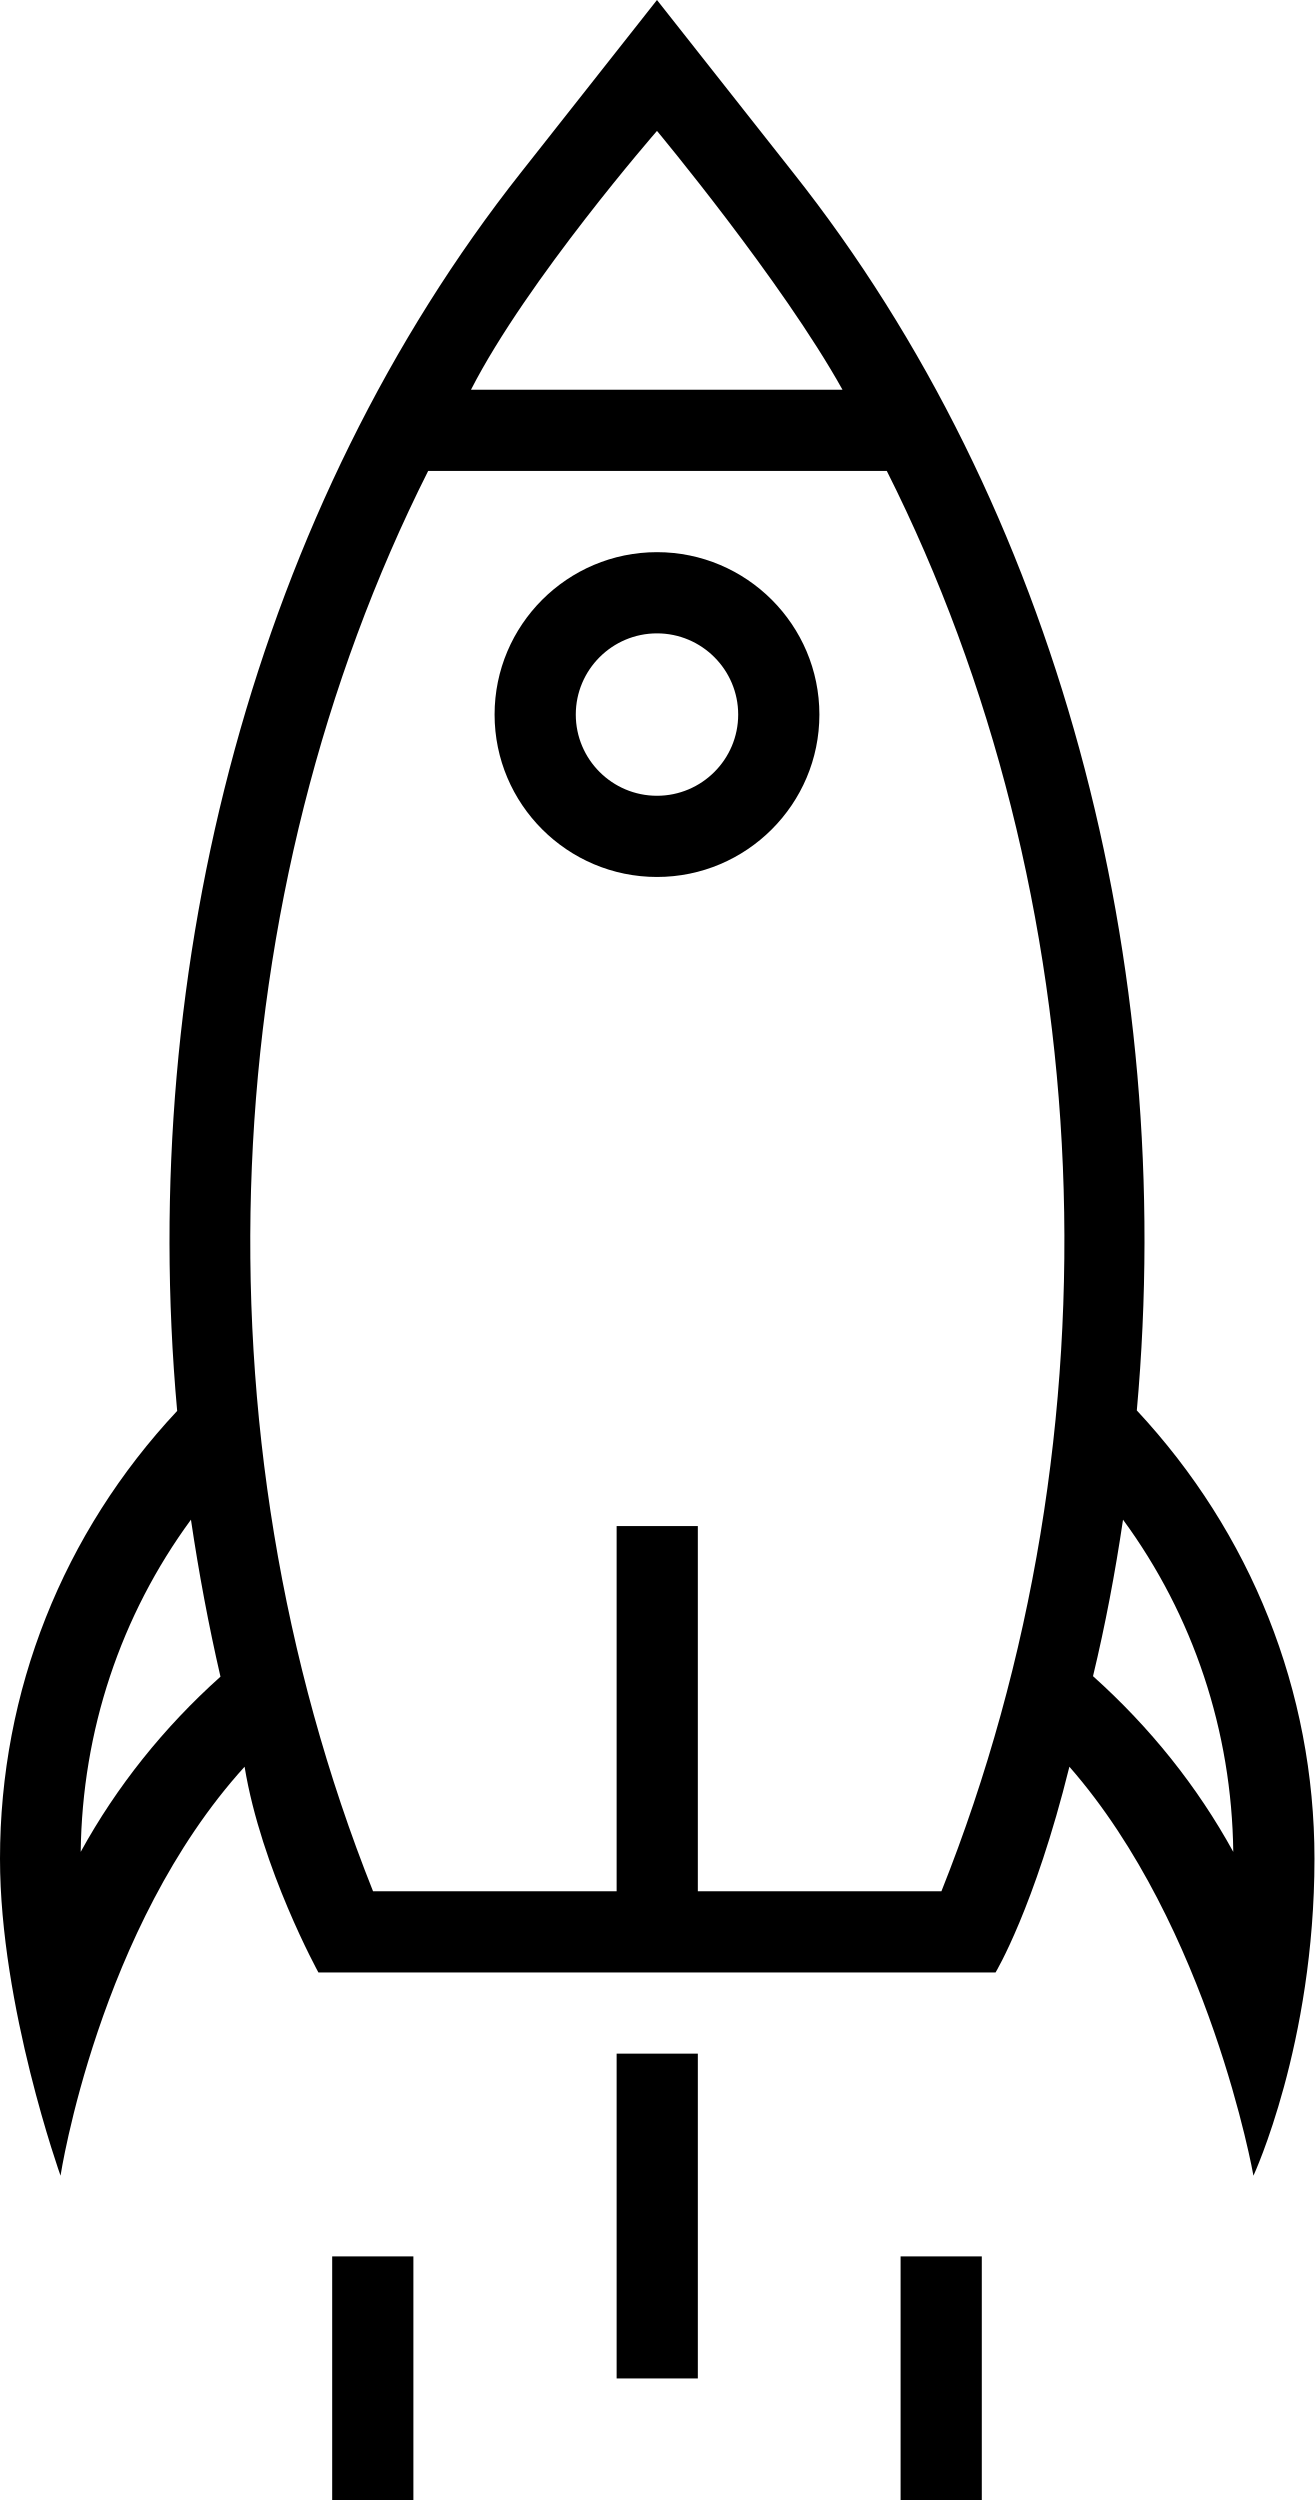
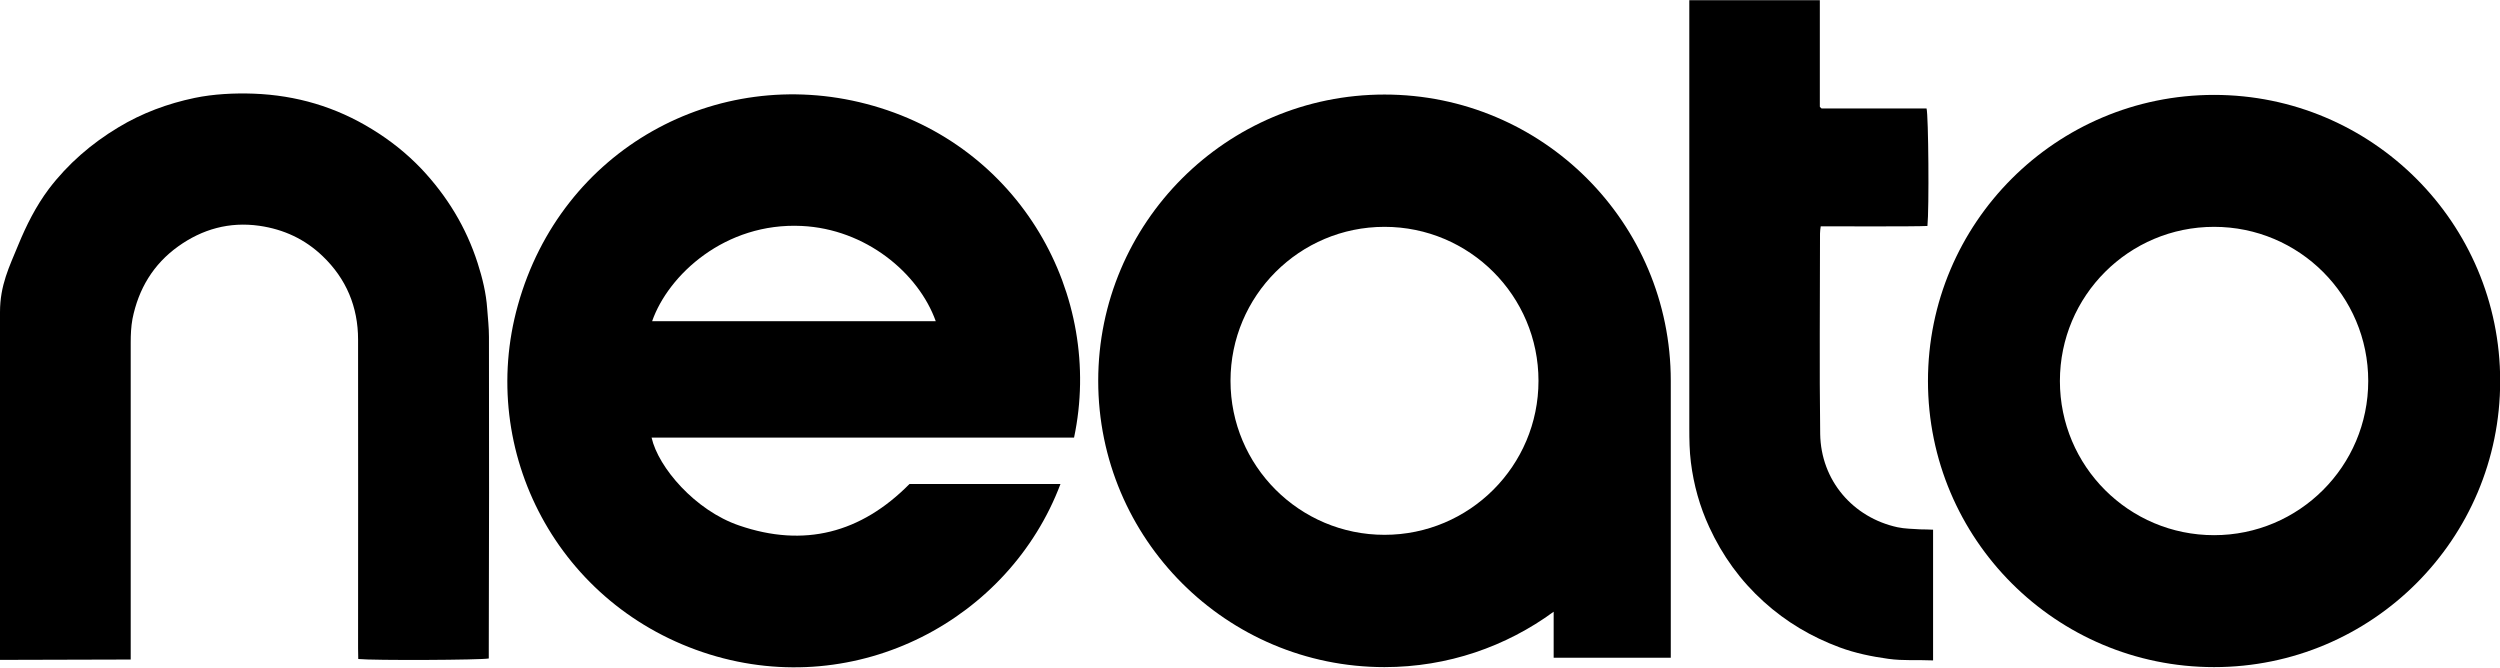
- <svg xmlns="http://www.w3.org/2000/svg" version="1.1" id="Layer_1" x="0px" y="0px" viewBox="0 0 267.1 508" style="enable-background:new 0 0 267.1 508;" xml:space="preserve">
+ <svg xmlns="http://www.w3.org/2000/svg" version="1.1" id="Layer_1" x="0px" y="0px" viewBox="0 0 1417.3 378.3" style="enable-background:new 0 0 1417.3 378.3;" xml:space="preserve">
  <g>
-     <path d="M231,286.6c8.2-90.9-16-183.6-69.9-251.6L133.5,0l-27.6,35C52.1,103.1,27.8,195.8,36,286.7c-23.2,24.8-36,56.9-36,91   c0,30,12.3,64.4,12.3,64.4S20,391.7,49.7,359c3.4,20.7,15,41.8,15,41.8h137.6c0,0,7.9-13.1,15-41.8c28.5,32.6,37.4,83.1,37.4,83.1   s12.4-26.7,12.4-64.4C267.1,343.6,254.2,311.5,231,286.6z M16.4,376.3c0.3-24.6,8.1-48,22.4-67.5c1.6,10.8,3.6,21.5,6,31.9   C33.3,351,23.7,363,16.4,376.3z M133.5,26.6c0,0,25.4,30.5,37.7,52.6H95.7C107.1,56.9,133.5,26.6,133.5,26.6z M191.3,384.3h-49.5   v-74.2h-16.5v74.2H75.8C38.4,290.5,43.8,181.6,87,95.7h93.2C223.4,181.6,228.7,290.5,191.3,384.3z M222.1,340.6   c2.5-10.4,4.5-21,6.1-31.8c14.3,19.5,22.1,42.9,22.4,67.5C243.3,363,233.7,351,222.1,340.6z" />
-     <path d="M133.5,112.2c-18.2,0-33,14.8-33,33s14.8,33,33,33s33-14.8,33-33S151.7,112.2,133.5,112.2z M133.5,161.7   c-9.1,0-16.5-7.4-16.5-16.5s7.4-16.5,16.5-16.5s16.5,7.4,16.5,16.5S142.6,161.7,133.5,161.7z" />
-     <rect x="125.3" y="417.3" width="16.5" height="66" />
-     <rect x="183" y="458.5" width="16.5" height="49.5" />
-     <rect x="67.5" y="458.5" width="16.5" height="49.5" />
+     <path d="M277.2,191c0-5.3-0.6-10.7-1-16c-0.6-8.8-2.7-17.4-5.4-25.8c-6.5-20.3-17.3-38-31.9-53.5c-8.3-8.7-17.6-16.1-27.9-22.4   c-20.6-12.7-43-19.3-67.2-20.2c-10.9-0.4-22.8,0.2-33.4,2.4c-15.3,3.2-29.9,8.6-43.3,16.7c-15.3,9.2-28.6,20.7-39.4,34.9   C20.3,117,15,127.6,10.3,139C5.3,151.2,0,161.6,0,177c0,0.8,0,132.1,0,197.1c24.6-0.1,49.2-0.1,74.1-0.2c0-2.5,0-4.3,0-6.2   c0-57.8,0-115.7,0-173.5c0-4.5,0.2-9,1-13.4c3.4-17,11.8-31,25.9-41.1c13.7-9.8,29-14.1,46-11.7c13.9,2,25.9,7.6,35.9,17.2   c13.4,12.8,20.1,28.8,20.1,47.3c0.1,58.4,0,116.7,0,175.1c0,2,0.1,4,0.1,6c8.4,0.9,70,0.6,74-0.3c0-1.8,0-3.7,0-5.6   C277.3,308.8,277.3,249.9,277.2,191z" />
+     <path d="M1088.6,300.1c-4.3-0.3-8.7-0.3-12.9-1.2c-25.2-5.5-43.4-26.5-43.8-52.9c-0.5-37.9-0.1-75.7-0.1-113.6   c0-1.3,0.2-2.6,0.4-4.1c7.1,0,53.9,0.2,60.5-0.2c1-9.6,0.6-62.8-0.5-66.6c-19.7,0-39.5,0-59.3,0c-0.2,0-0.3-0.1-0.5-0.2   c-0.1-0.1-0.2-0.3-0.7-0.8c0-19.9,0-40.1,0-60.4c-24.7,0-49.3,0-74,0c0,1.9,0,3.8,0,5.7c0,79,0,158,0,237.1   c0,6.4,0.1,12.8,0.9,19.2c1.6,12.8,5,25,10.4,36.7c7.5,16.3,17.7,30.4,31,42.4c12.6,11.4,27,19.9,42.9,25.8   c8.9,3.3,18.2,5.2,27.6,6.5c8.5,1.2,16.8,0.5,25.4,0.9c0-25,0-49.3,0-74.1C1093.4,300.1,1091,300.2,1088.6,300.1z" />
+     <path d="M491.1,58.9C406.2,36.7,318.3,84.4,293.6,173c-23.2,82.9,22.8,171.3,108.7,198c83.9,26,169.9-19.8,198.9-96.6   c-28.7,0-57.3,0-85.6,0c-27.5,27.8-59.7,36.2-96.6,23.5c-24.9-8.5-45.8-32.9-49.6-49.8c79.9,0,159.7,0,239.5,0   C625.9,167.7,578.6,81.7,491.1,58.9z M369.7,182.1c9.2-26.3,41.4-56.1,84.8-54c36.2,1.7,66.2,26.6,76,54   C476.6,182.1,423.1,182.1,369.7,182.1z" />
+     <path d="M784.9,53.6c-89.6,0-162.3,72.7-162.3,162.3s72.7,162.3,162.3,162.3c35.9,0,69-11.7,95.9-31.4v26.1h66.4V216.1h0   c0-0.1,0-0.1,0-0.2C947.2,126.3,874.6,53.6,784.9,53.6z M784.9,303.2c-48.2,0-87.3-39.1-87.3-87.3c0-48.2,39.1-87.3,87.3-87.3   c48.2,0,87.3,39.1,87.3,87.3C872.2,264.1,833.1,303.2,784.9,303.2z" />
+     <path d="M1255.2,53.8c-89.6,0-162.2,72.6-162.2,162.2s72.6,162.2,162.2,162.2c89.6,0,162.2-72.6,162.2-162.2   S1344.7,53.8,1255.2,53.8z M1255.2,303.4c-48.3,0-87.4-39.1-87.4-87.4s39.1-87.4,87.4-87.4s87.4,39.1,87.4,87.4   S1303.4,303.4,1255.2,303.4z" />
  </g>
</svg>
